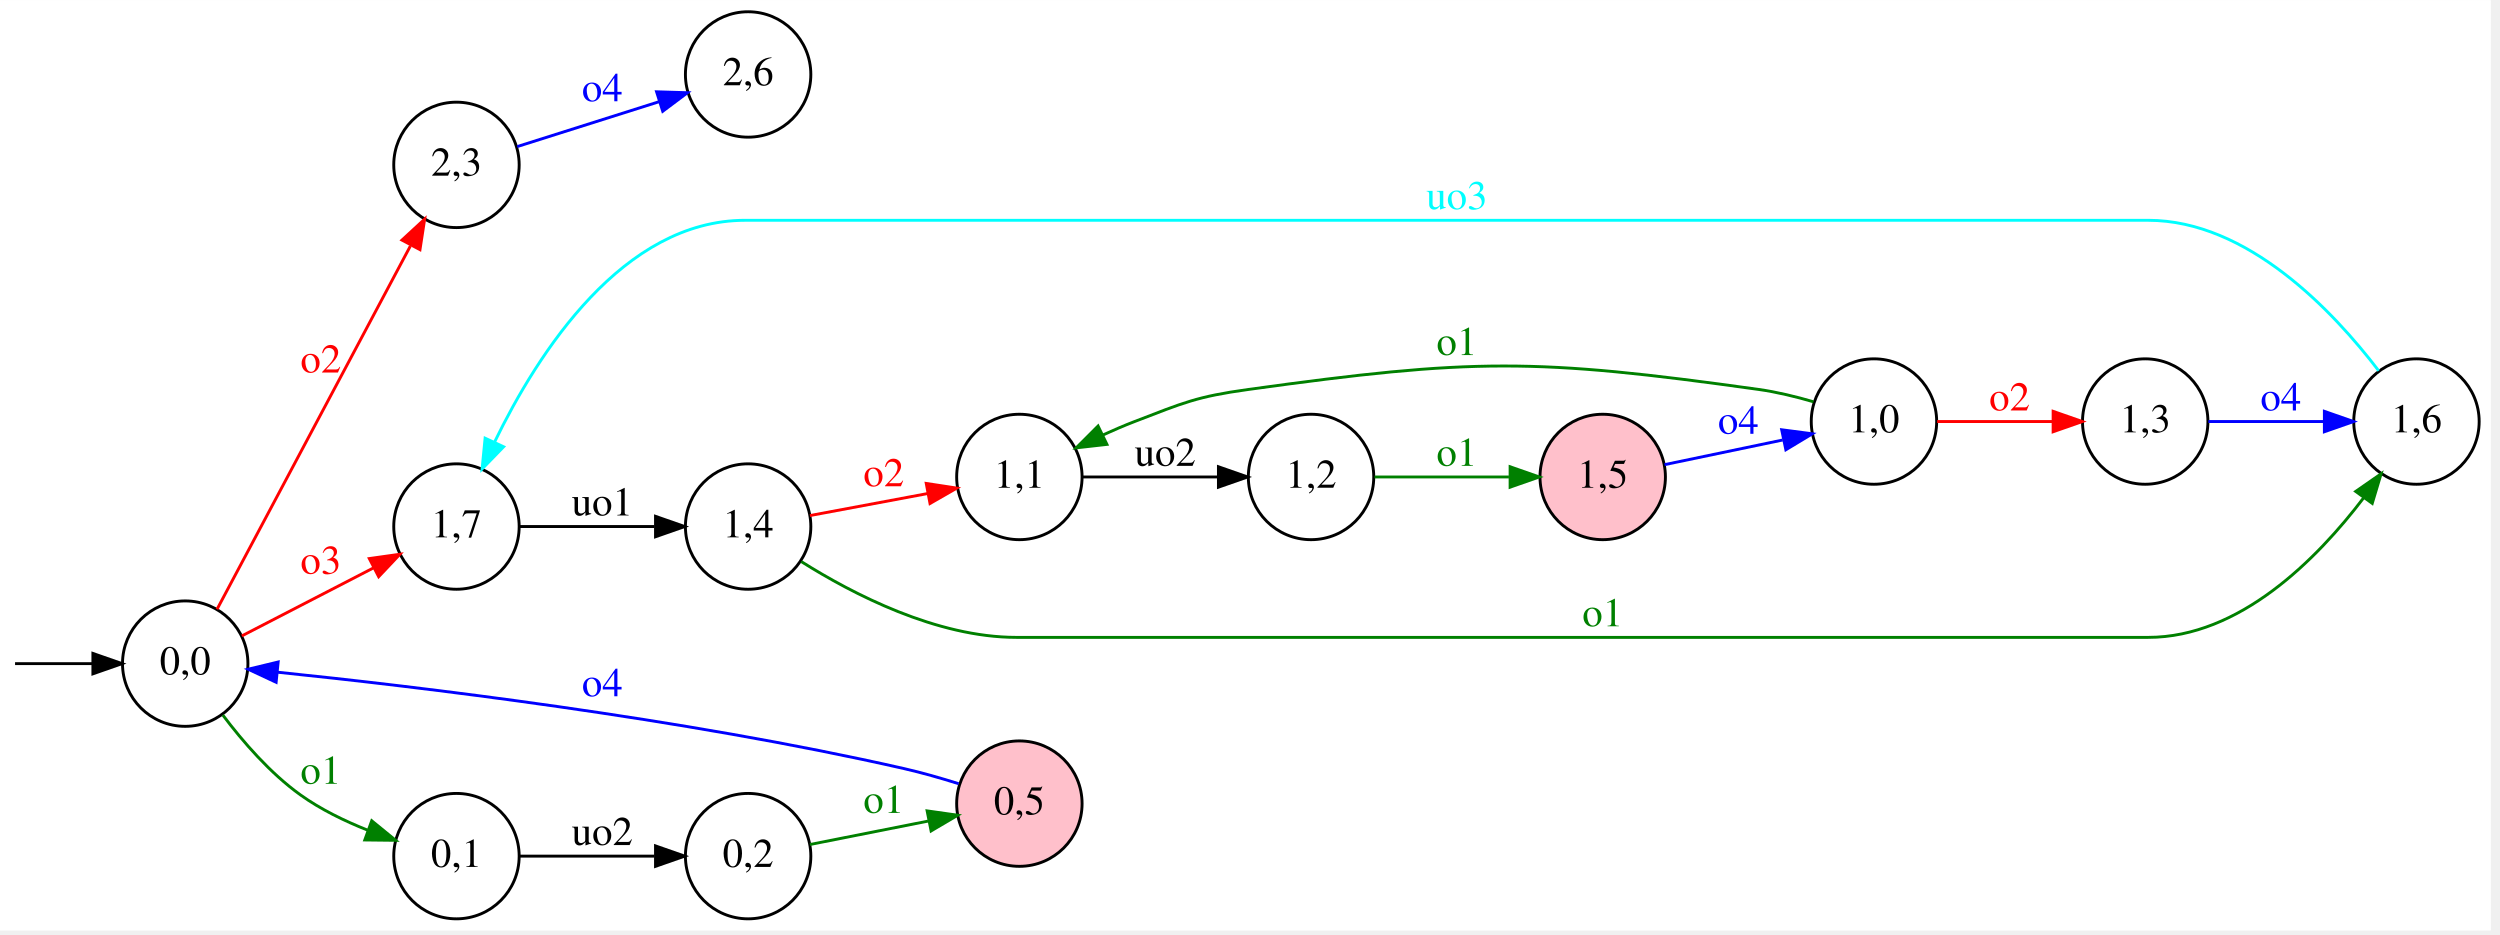
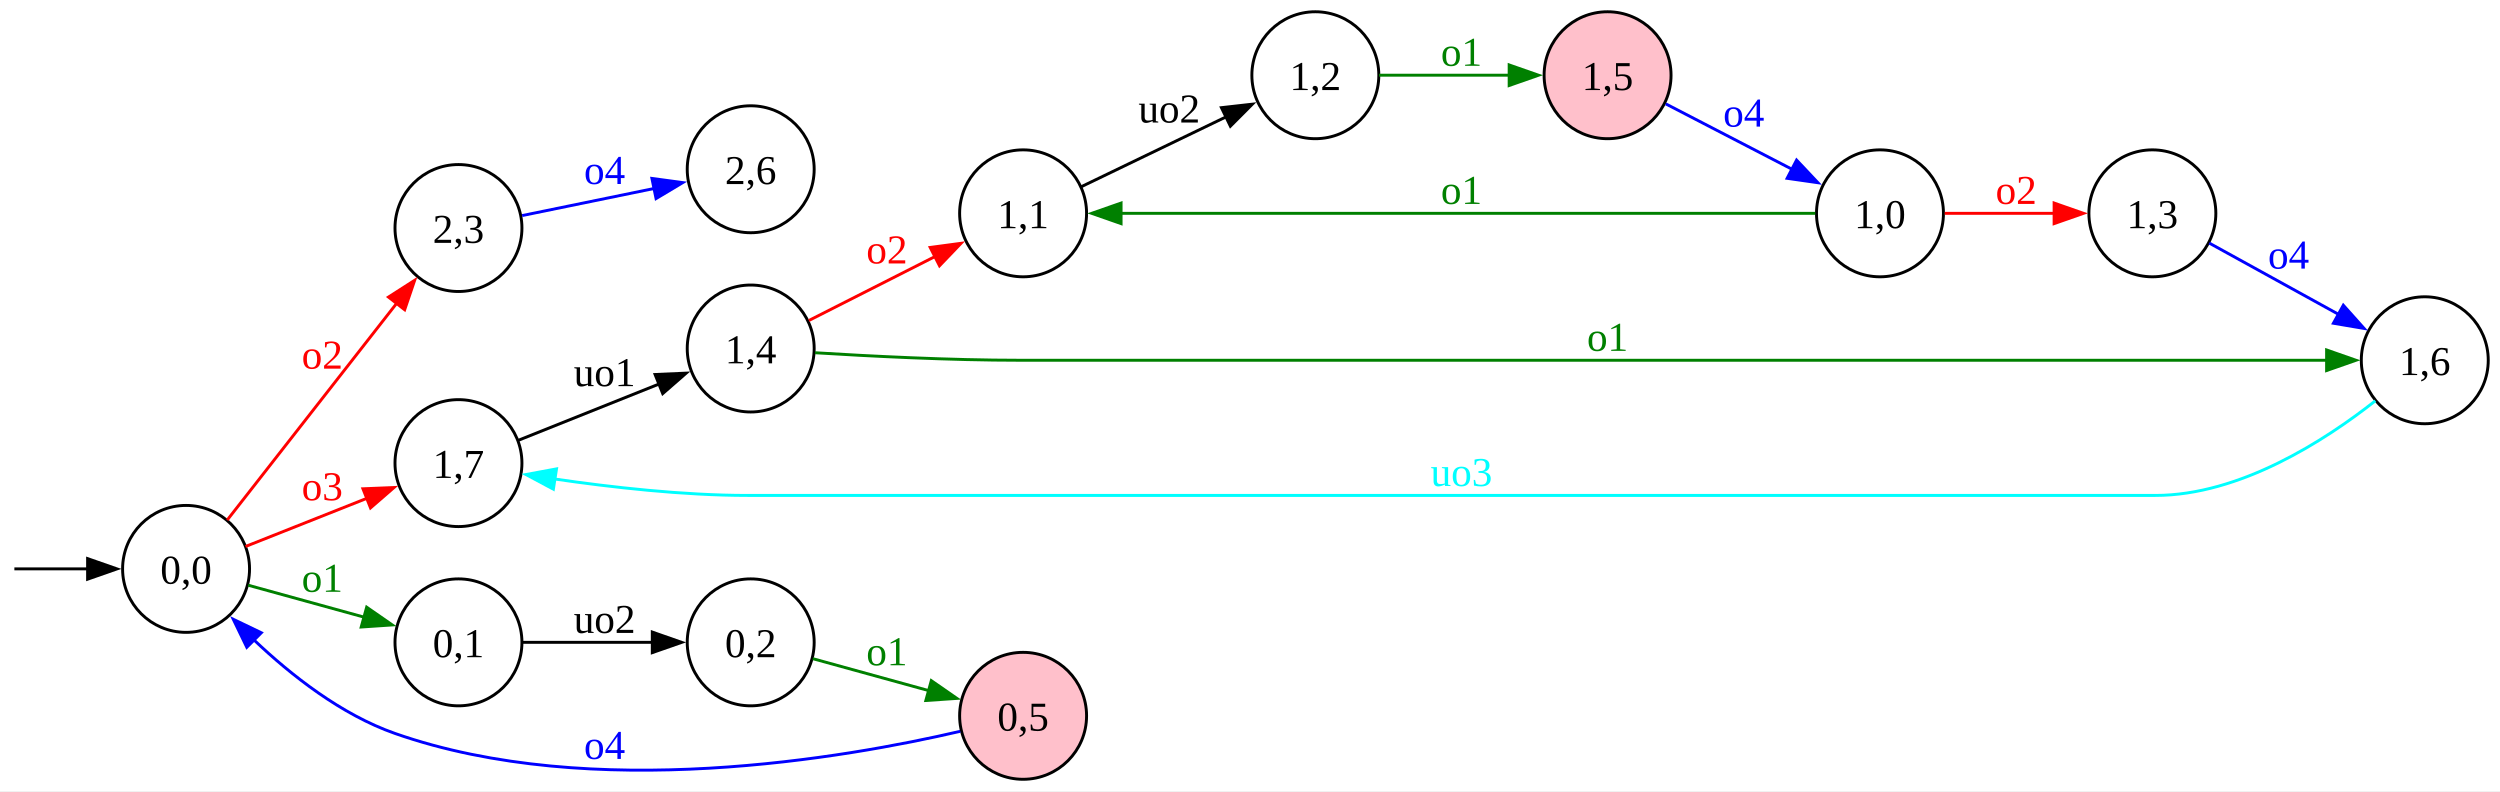
- <svg xmlns="http://www.w3.org/2000/svg" width="720pt" height="269pt" viewBox="0.00 0.00 720.00 268.95">
-   <g id="graph0" class="graph" transform="scale(0.84 0.84) rotate(0) translate(4 315)">
-     <polygon fill="white" stroke="transparent" points="-4,4 -4,-315 850,-315 850,4 -4,4" />
+ <svg xmlns="http://www.w3.org/2000/svg" width="720pt" height="228pt" viewBox="0.00 0.00 720.00 228.00">
+   <g id="graph0" class="graph" transform="scale(0.846292 0.846292) rotate(0) translate(4 265.2)">
+     <polygon fill="white" stroke="none" points="-4,4 -4,-265.2 846.77,-265.2 846.77,4 -4,4" />
    <g id="node1" class="node">
</g>
    <g id="node2" class="node">
-       <ellipse fill="none" stroke="black" cx="59.5" cy="-87.5" rx="21.5" ry="21.5" />
-       <text text-anchor="middle" x="59.5" y="-83.8" font-family="Times,serif" font-size="14.00">0,0</text>
+       <ellipse fill="none" stroke="black" cx="59.32" cy="-71.6" rx="21.6" ry="21.6" />
+       <text xml:space="preserve" text-anchor="middle" x="59.32" y="-66.55" font-family="Times New Roman,serif" font-size="14.00">0,0</text>
    </g>
    <g id="edge1" class="edge">
-       <path fill="none" stroke="black" d="M1.16,-87.5C2.71,-87.5 14.93,-87.5 27.7,-87.5" />
-       <polygon fill="black" stroke="black" points="27.85,-91 37.85,-87.5 27.85,-84 27.85,-91" />
+       <path fill="none" stroke="black" d="M0.89,-71.6C2.38,-71.6 13.8,-71.6 26.08,-71.6" />
+       <polygon fill="black" stroke="black" points="25.81,-75.1 35.81,-71.6 25.81,-68.1 25.81,-75.1" />
    </g>
    <g id="node3" class="node">
-       <ellipse fill="none" stroke="black" cx="152.5" cy="-258.5" rx="21.5" ry="21.5" />
-       <text text-anchor="middle" x="152.5" y="-254.8" font-family="Times,serif" font-size="14.00">2,3</text>
+       <ellipse fill="none" stroke="black" cx="152.02" cy="-187.6" rx="21.6" ry="21.6" />
+       <text xml:space="preserve" text-anchor="middle" x="152.02" y="-182.55" font-family="Times New Roman,serif" font-size="14.00">2,3</text>
    </g>
    <g id="edge2" class="edge">
-       <path fill="none" stroke="red" d="M70.41,-106.13C86.41,-136.19 118.02,-195.59 136.7,-230.69" />
-       <polygon fill="red" stroke="red" points="133.81,-232.71 141.6,-239.9 139.99,-229.43 133.81,-232.71" />
-       <text text-anchor="middle" x="106" y="-187.3" font-family="Times,serif" font-size="14.00" fill="red">o2</text>
+       <path fill="none" stroke="red" d="M73.32,-88.22C88.4,-107.52 113.46,-139.56 131.03,-162.03" />
+       <polygon fill="red" stroke="red" points="128.2,-164.1 137.12,-169.82 133.71,-159.78 128.2,-164.1" />
+       <text xml:space="preserve" text-anchor="middle" x="105.67" y="-139.75" font-family="Times New Roman,serif" font-size="14.00" fill="red">o2</text>
    </g>
    <g id="node4" class="node">
-       <ellipse fill="none" stroke="black" cx="152.5" cy="-21.5" rx="21.5" ry="21.5" />
-       <text text-anchor="middle" x="152.5" y="-17.8" font-family="Times,serif" font-size="14.00">0,1</text>
+       <ellipse fill="none" stroke="black" cx="152.02" cy="-107.6" rx="21.6" ry="21.6" />
+       <text xml:space="preserve" text-anchor="middle" x="152.02" y="-102.55" font-family="Times New Roman,serif" font-size="14.00">1,7</text>
    </g>
    <g id="edge3" class="edge">
-       <path fill="none" stroke="green" d="M72.39,-69.87C79.28,-60.72 88.64,-49.93 99,-42.5 105.9,-37.55 114.13,-33.55 122,-30.42" />
-       <polygon fill="green" stroke="green" points="123.45,-33.62 131.66,-26.92 121.07,-27.04 123.45,-33.62" />
-       <text text-anchor="middle" x="106" y="-46.3" font-family="Times,serif" font-size="14.00" fill="green">o1</text>
+       <path fill="none" stroke="red" d="M79.56,-79.23C91.62,-84.02 107.42,-90.3 121.1,-95.72" />
+       <polygon fill="red" stroke="red" points="119.51,-98.86 130.09,-99.29 122.09,-92.35 119.51,-98.86" />
+       <text xml:space="preserve" text-anchor="middle" x="105.67" y="-94.96" font-family="Times New Roman,serif" font-size="14.00" fill="red">o3</text>
    </g>
    <g id="node5" class="node">
-       <ellipse fill="none" stroke="black" cx="152.5" cy="-134.5" rx="21.5" ry="21.5" />
-       <text text-anchor="middle" x="152.5" y="-130.8" font-family="Times,serif" font-size="14.00">1,7</text>
+       <ellipse fill="none" stroke="black" cx="152.02" cy="-46.6" rx="21.6" ry="21.6" />
+       <text xml:space="preserve" text-anchor="middle" x="152.02" y="-41.55" font-family="Times New Roman,serif" font-size="14.00">0,1</text>
    </g>
    <g id="edge4" class="edge">
-       <path fill="none" stroke="red" d="M78.92,-97.01C91.87,-103.7 109.42,-112.77 124.02,-120.31" />
-       <polygon fill="red" stroke="red" points="122.62,-123.52 133.11,-125 125.83,-117.3 122.62,-123.52" />
-       <text text-anchor="middle" x="106" y="-118.3" font-family="Times,serif" font-size="14.00" fill="red">o3</text>
+       <path fill="none" stroke="green" d="M80.45,-66.05C92.07,-62.85 106.94,-58.75 120.03,-55.14" />
+       <polygon fill="green" stroke="green" points="120.78,-58.57 129.49,-52.53 118.92,-51.82 120.78,-58.57" />
+       <text xml:space="preserve" text-anchor="middle" x="105.67" y="-63.8" font-family="Times New Roman,serif" font-size="14.00" fill="green">o1</text>
    </g>
    <g id="node6" class="node">
-       <ellipse fill="none" stroke="black" cx="252.5" cy="-289.5" rx="21.5" ry="21.5" />
-       <text text-anchor="middle" x="252.5" y="-285.8" font-family="Times,serif" font-size="14.00">2,6</text>
+       <ellipse fill="none" stroke="black" cx="251.47" cy="-207.6" rx="21.6" ry="21.6" />
+       <text xml:space="preserve" text-anchor="middle" x="251.47" y="-202.55" font-family="Times New Roman,serif" font-size="14.00">2,6</text>
    </g>
    <g id="edge5" class="edge">
-       <path fill="none" stroke="blue" d="M173.33,-264.77C187.28,-269.19 206.18,-275.17 221.91,-280.14" />
-       <polygon fill="blue" stroke="blue" points="221.11,-283.56 231.7,-283.24 223.22,-276.88 221.11,-283.56" />
-       <text text-anchor="middle" x="202.5" y="-280.3" font-family="Times,serif" font-size="14.00" fill="blue">o4</text>
+       <path fill="none" stroke="blue" d="M173.69,-191.84C186.74,-194.52 203.86,-198.03 218.62,-201.06" />
+       <polygon fill="blue" stroke="blue" points="217.85,-204.48 228.35,-203.06 219.26,-197.62 217.85,-204.48" />
+       <text xml:space="preserve" text-anchor="middle" x="201.75" y="-202.59" font-family="Times New Roman,serif" font-size="14.00" fill="blue">o4</text>
    </g>
    <g id="node7" class="node">
-       <ellipse fill="none" stroke="black" cx="252.5" cy="-21.5" rx="21.5" ry="21.5" />
-       <text text-anchor="middle" x="252.5" y="-17.8" font-family="Times,serif" font-size="14.00">0,2</text>
+       <ellipse fill="none" stroke="black" cx="251.47" cy="-146.6" rx="21.6" ry="21.6" />
+       <text xml:space="preserve" text-anchor="middle" x="251.47" y="-141.55" font-family="Times New Roman,serif" font-size="14.00">1,4</text>
    </g>
    <g id="edge6" class="edge">
-       <path fill="none" stroke="black" d="M174.28,-21.5C187.67,-21.5 205.31,-21.5 220.35,-21.5" />
-       <polygon fill="black" stroke="black" points="220.75,-25 230.75,-21.5 220.75,-18 220.75,-25" />
-       <text text-anchor="middle" x="202.5" y="-25.3" font-family="Times,serif" font-size="14.00">uo2</text>
+       <path fill="none" stroke="black" d="M172.27,-115.31C186.06,-120.82 204.9,-128.36 220.63,-134.66" />
+       <polygon fill="black" stroke="black" points="218.93,-137.75 229.52,-138.22 221.53,-131.25 218.93,-137.75" />
+       <text xml:space="preserve" text-anchor="middle" x="201.75" y="-133.79" font-family="Times New Roman,serif" font-size="14.00">uo1</text>
    </g>
    <g id="node8" class="node">
-       <ellipse fill="none" stroke="black" cx="252.5" cy="-134.5" rx="21.5" ry="21.5" />
-       <text text-anchor="middle" x="252.5" y="-130.8" font-family="Times,serif" font-size="14.00">1,4</text>
+       <ellipse fill="none" stroke="black" cx="251.47" cy="-46.6" rx="21.6" ry="21.6" />
+       <text xml:space="preserve" text-anchor="middle" x="251.47" y="-41.55" font-family="Times New Roman,serif" font-size="14.00">0,2</text>
    </g>
    <g id="edge7" class="edge">
-       <path fill="none" stroke="black" d="M174.28,-134.5C187.67,-134.5 205.31,-134.5 220.35,-134.5" />
-       <polygon fill="black" stroke="black" points="220.75,-138 230.75,-134.5 220.75,-131 220.75,-138" />
-       <text text-anchor="middle" x="202.5" y="-138.3" font-family="Times,serif" font-size="14.00">uo1</text>
+       <path fill="none" stroke="black" d="M173.69,-46.6C186.65,-46.6 203.63,-46.6 218.32,-46.6" />
+       <polygon fill="black" stroke="black" points="217.98,-50.1 227.98,-46.6 217.98,-43.1 217.98,-50.1" />
+       <text xml:space="preserve" text-anchor="middle" x="201.75" y="-49.8" font-family="Times New Roman,serif" font-size="14.00">uo2</text>
    </g>
    <g id="node9" class="node">
-       <ellipse fill="pink" stroke="black" cx="345.5" cy="-39.5" rx="21.5" ry="21.5" />
-       <text text-anchor="middle" x="345.5" y="-35.8" font-family="Times,serif" font-size="14.00">0,5</text>
+       <ellipse fill="none" stroke="black" cx="344.17" cy="-192.6" rx="21.6" ry="21.6" />
+       <text xml:space="preserve" text-anchor="middle" x="344.17" y="-187.55" font-family="Times New Roman,serif" font-size="14.00">1,1</text>
    </g>
    <g id="edge8" class="edge">
-       <path fill="none" stroke="green" d="M273.7,-25.49C285.6,-27.85 300.88,-30.87 314.2,-33.51" />
-       <polygon fill="green" stroke="green" points="313.87,-37.01 324.36,-35.52 315.23,-30.14 313.87,-37.01" />
-       <text text-anchor="middle" x="299" y="-36.3" font-family="Times,serif" font-size="14.00" fill="green">o1</text>
+       <path fill="none" stroke="red" d="M271.26,-156.13C283.67,-162.42 300.16,-170.79 314.23,-177.92" />
+       <polygon fill="red" stroke="red" points="312.55,-180.99 323.05,-182.4 315.72,-174.75 312.55,-180.99" />
+       <text xml:space="preserve" text-anchor="middle" x="297.82" y="-175.55" font-family="Times New Roman,serif" font-size="14.00" fill="red">o2</text>
    </g>
    <g id="node10" class="node">
-       <ellipse fill="none" stroke="black" cx="345.5" cy="-151.5" rx="21.5" ry="21.5" />
-       <text text-anchor="middle" x="345.5" y="-147.8" font-family="Times,serif" font-size="14.00">1,1</text>
+       <ellipse fill="none" stroke="black" cx="821.17" cy="-142.6" rx="21.6" ry="21.6" />
+       <text xml:space="preserve" text-anchor="middle" x="821.17" y="-137.55" font-family="Times New Roman,serif" font-size="14.00">1,6</text>
    </g>
    <g id="edge9" class="edge">
-       <path fill="none" stroke="red" d="M273.7,-138.27C285.51,-140.48 300.67,-143.31 313.92,-145.79" />
-       <polygon fill="red" stroke="red" points="313.57,-149.28 324.05,-147.68 314.86,-142.4 313.57,-149.28" />
-       <text text-anchor="middle" x="299" y="-148.3" font-family="Times,serif" font-size="14.00" fill="red">o2</text>
+       <path fill="none" stroke="green" d="M273.35,-145.16C291.73,-144.01 319.21,-142.6 343.17,-142.6 343.17,-142.6 343.17,-142.6 729.47,-142.6 748.82,-142.6 770.5,-142.6 787.81,-142.6" />
+       <polygon fill="green" stroke="green" points="787.76,-146.1 797.76,-142.6 787.76,-139.1 787.76,-146.1" />
+       <text xml:space="preserve" text-anchor="middle" x="543.07" y="-145.8" font-family="Times New Roman,serif" font-size="14.00" fill="green">o1</text>
    </g>
    <g id="node11" class="node">
-       <ellipse fill="none" stroke="black" cx="824.5" cy="-170.5" rx="21.5" ry="21.5" />
-       <text text-anchor="middle" x="824.5" y="-166.8" font-family="Times,serif" font-size="14.00">1,6</text>
+       <ellipse fill="pink" stroke="black" cx="344.17" cy="-21.6" rx="21.6" ry="21.6" />
+       <text xml:space="preserve" text-anchor="middle" x="344.17" y="-16.55" font-family="Times New Roman,serif" font-size="14.00">0,5</text>
    </g>
    <g id="edge10" class="edge">
-       <path fill="none" stroke="green" d="M270.74,-122.48C288.41,-111.34 317.11,-96.5 344.5,-96.5 344.5,-96.5 344.5,-96.5 732.5,-96.5 763.78,-96.5 790.29,-123.14 806.48,-144.46" />
-       <polygon fill="green" stroke="green" points="803.67,-146.54 812.38,-152.59 809.34,-142.44 803.67,-146.54" />
-       <text text-anchor="middle" x="545.5" y="-100.3" font-family="Times,serif" font-size="14.00" fill="green">o1</text>
+       <path fill="none" stroke="green" d="M272.6,-41.05C284.22,-37.85 299.09,-33.75 312.18,-30.14" />
+       <polygon fill="green" stroke="green" points="312.93,-33.57 321.64,-27.53 311.07,-26.82 312.93,-33.57" />
+       <text xml:space="preserve" text-anchor="middle" x="297.82" y="-38.8" font-family="Times New Roman,serif" font-size="14.00" fill="green">o1</text>
+     </g>
+     <g id="node12" class="node">
+       <ellipse fill="none" stroke="black" cx="443.62" cy="-239.6" rx="21.6" ry="21.6" />
+       <text xml:space="preserve" text-anchor="middle" x="443.62" y="-234.55" font-family="Times New Roman,serif" font-size="14.00">1,2</text>
    </g>
    <g id="edge11" class="edge">
-       <path fill="none" stroke="blue" d="M324.68,-46.33C318.73,-48.2 312.14,-50.1 306,-51.5 229.62,-68.89 137.89,-79.74 91.14,-84.56" />
-       <polygon fill="blue" stroke="blue" points="90.67,-81.1 81.07,-85.58 91.37,-88.06 90.67,-81.1" />
-       <text text-anchor="middle" x="202.5" y="-76.3" font-family="Times,serif" font-size="14.00" fill="blue">o4</text>
-     </g>
-     <g id="node12" class="node">
-       <ellipse fill="none" stroke="black" cx="445.5" cy="-151.5" rx="21.5" ry="21.5" />
-       <text text-anchor="middle" x="445.5" y="-147.8" font-family="Times,serif" font-size="14.00">1,2</text>
+       <path fill="none" stroke="black" d="M363.96,-201.66C378.02,-208.45 397.52,-217.85 413.59,-225.6" />
+       <polygon fill="black" stroke="black" points="411.66,-228.56 422.19,-229.75 414.71,-222.25 411.66,-228.56" />
+       <text xml:space="preserve" text-anchor="middle" x="393.9" y="-223.51" font-family="Times New Roman,serif" font-size="14.00">uo2</text>
    </g>
    <g id="edge12" class="edge">
-       <path fill="none" stroke="black" d="M367.28,-151.5C380.67,-151.5 398.31,-151.5 413.35,-151.5" />
-       <polygon fill="black" stroke="black" points="413.75,-155 423.75,-151.5 413.75,-148 413.75,-155" />
-       <text text-anchor="middle" x="395.5" y="-155.3" font-family="Times,serif" font-size="14.00">uo2</text>
+       <path fill="none" stroke="cyan" d="M804.35,-128.8C787.15,-115.25 758.25,-96.6 729.47,-96.6 250.47,-96.6 250.47,-96.6 250.47,-96.6 228.44,-96.6 203.78,-99.41 184.78,-102.19" />
+       <polygon fill="cyan" stroke="cyan" points="184.32,-98.72 174.97,-103.71 185.39,-105.64 184.32,-98.72" />
+       <text xml:space="preserve" text-anchor="middle" x="493.35" y="-99.8" font-family="Times New Roman,serif" font-size="14.00" fill="cyan">uo3</text>
    </g>
    <g id="edge13" class="edge">
-       <path fill="none" stroke="cyan" d="M811.55,-187.91C795.96,-208.35 766.6,-239.5 732.5,-239.5 251.5,-239.5 251.5,-239.5 251.5,-239.5 209.69,-239.5 180.61,-194.47 165.52,-163.38" />
-       <polygon fill="cyan" stroke="cyan" points="168.67,-161.85 161.29,-154.25 162.32,-164.79 168.67,-161.85" />
-       <text text-anchor="middle" x="495.5" y="-243.3" font-family="Times,serif" font-size="14.00" fill="cyan">uo3</text>
+       <path fill="none" stroke="blue" d="M322.78,-16.33C284.02,-7.32 197.55,7.92 130.42,-15.6 112.15,-22 95.09,-35.39 82.38,-47.47" />
+       <polygon fill="blue" stroke="blue" points="79.99,-44.92 75.38,-54.46 84.93,-49.87 79.99,-44.92" />
+       <text xml:space="preserve" text-anchor="middle" x="201.75" y="-6.93" font-family="Times New Roman,serif" font-size="14.00" fill="blue">o4</text>
    </g>
    <g id="node13" class="node">
-       <ellipse fill="pink" stroke="black" cx="545.5" cy="-151.5" rx="21.5" ry="21.5" />
-       <text text-anchor="middle" x="545.5" y="-147.8" font-family="Times,serif" font-size="14.00">1,5</text>
+       <ellipse fill="pink" stroke="black" cx="543.07" cy="-239.6" rx="21.6" ry="21.6" />
+       <text xml:space="preserve" text-anchor="middle" x="543.07" y="-234.55" font-family="Times New Roman,serif" font-size="14.00">1,5</text>
    </g>
    <g id="edge14" class="edge">
-       <path fill="none" stroke="green" d="M467.28,-151.5C480.67,-151.5 498.31,-151.5 513.35,-151.5" />
-       <polygon fill="green" stroke="green" points="513.75,-155 523.75,-151.5 513.75,-148 513.75,-155" />
-       <text text-anchor="middle" x="495.5" y="-155.3" font-family="Times,serif" font-size="14.00" fill="green">o1</text>
+       <path fill="none" stroke="green" d="M465.29,-239.6C478.25,-239.6 495.23,-239.6 509.92,-239.6" />
+       <polygon fill="green" stroke="green" points="509.58,-243.1 519.58,-239.6 509.58,-236.1 509.58,-243.1" />
+       <text xml:space="preserve" text-anchor="middle" x="493.35" y="-242.8" font-family="Times New Roman,serif" font-size="14.00" fill="green">o1</text>
    </g>
    <g id="node14" class="node">
-       <ellipse fill="none" stroke="black" cx="638.5" cy="-170.5" rx="21.5" ry="21.5" />
-       <text text-anchor="middle" x="638.5" y="-166.8" font-family="Times,serif" font-size="14.00">1,0</text>
+       <ellipse fill="none" stroke="black" cx="635.77" cy="-192.6" rx="21.6" ry="21.6" />
+       <text xml:space="preserve" text-anchor="middle" x="635.77" y="-187.55" font-family="Times New Roman,serif" font-size="14.00">1,0</text>
    </g>
    <g id="edge15" class="edge">
-       <path fill="none" stroke="blue" d="M566.7,-155.72C578.6,-158.2 593.88,-161.39 607.2,-164.17" />
-       <polygon fill="blue" stroke="blue" points="606.86,-167.68 617.36,-166.3 608.29,-160.83 606.86,-167.68" />
-       <text text-anchor="middle" x="592" y="-166.3" font-family="Times,serif" font-size="14.00" fill="blue">o4</text>
+       <path fill="none" stroke="blue" d="M562.86,-229.86C575.27,-223.43 591.76,-214.88 605.83,-207.6" />
+       <polygon fill="blue" stroke="blue" points="607.39,-210.73 614.66,-203.02 604.17,-204.52 607.39,-210.73" />
+       <text xml:space="preserve" text-anchor="middle" x="589.42" y="-222.11" font-family="Times New Roman,serif" font-size="14.00" fill="blue">o4</text>
    </g>
    <g id="edge17" class="edge">
-       <path fill="none" stroke="green" d="M617.75,-177.28C611.79,-179.02 605.2,-180.63 599,-181.5 521.97,-192.29 501.04,-192.16 424,-181.5 406.16,-179.03 401.81,-176.96 385,-170.5 381.45,-169.14 377.79,-167.56 374.2,-165.92" />
-       <polygon fill="green" stroke="green" points="375.52,-162.67 364.99,-161.48 372.48,-168.97 375.52,-162.67" />
-       <text text-anchor="middle" x="495.5" y="-193.3" font-family="Times,serif" font-size="14.00" fill="green">o1</text>
+       <path fill="none" stroke="green" d="M613.74,-192.6C563.67,-192.6 437.1,-192.6 377.35,-192.6" />
+       <polygon fill="green" stroke="green" points="377.51,-189.1 367.51,-192.6 377.51,-196.1 377.51,-189.1" />
+       <text xml:space="preserve" text-anchor="middle" x="493.35" y="-195.8" font-family="Times New Roman,serif" font-size="14.00" fill="green">o1</text>
    </g>
    <g id="node15" class="node">
-       <ellipse fill="none" stroke="black" cx="731.5" cy="-170.5" rx="21.5" ry="21.5" />
-       <text text-anchor="middle" x="731.5" y="-166.8" font-family="Times,serif" font-size="14.00">1,3</text>
+       <ellipse fill="none" stroke="black" cx="728.47" cy="-192.6" rx="21.6" ry="21.6" />
+       <text xml:space="preserve" text-anchor="middle" x="728.47" y="-187.55" font-family="Times New Roman,serif" font-size="14.00">1,3</text>
    </g>
    <g id="edge16" class="edge">
-       <path fill="none" stroke="red" d="M660.15,-170.5C671.9,-170.5 686.84,-170.5 699.93,-170.5" />
-       <polygon fill="red" stroke="red" points="699.93,-174 709.93,-170.5 699.93,-167 699.93,-174" />
-       <text text-anchor="middle" x="685" y="-174.3" font-family="Times,serif" font-size="14.00" fill="red">o2</text>
+       <path fill="none" stroke="red" d="M657.81,-192.6C668.91,-192.6 682.78,-192.6 695.21,-192.6" />
+       <polygon fill="red" stroke="red" points="695.03,-196.1 705.03,-192.6 695.03,-189.1 695.03,-196.1" />
+       <text xml:space="preserve" text-anchor="middle" x="682.12" y="-195.8" font-family="Times New Roman,serif" font-size="14.00" fill="red">o2</text>
    </g>
    <g id="edge18" class="edge">
-       <path fill="none" stroke="blue" d="M753.15,-170.5C764.9,-170.5 779.84,-170.5 792.93,-170.5" />
-       <polygon fill="blue" stroke="blue" points="792.93,-174 802.93,-170.5 792.93,-167 792.93,-174" />
-       <text text-anchor="middle" x="778" y="-174.3" font-family="Times,serif" font-size="14.00" fill="blue">o4</text>
+       <path fill="none" stroke="blue" d="M747.82,-182.48C760.49,-175.5 777.56,-166.09 791.95,-158.16" />
+       <polygon fill="blue" stroke="blue" points="793.45,-161.33 800.52,-153.43 790.07,-155.2 793.45,-161.33" />
+       <text xml:space="preserve" text-anchor="middle" x="774.82" y="-173.79" font-family="Times New Roman,serif" font-size="14.00" fill="blue">o4</text>
    </g>
  </g>
</svg>
